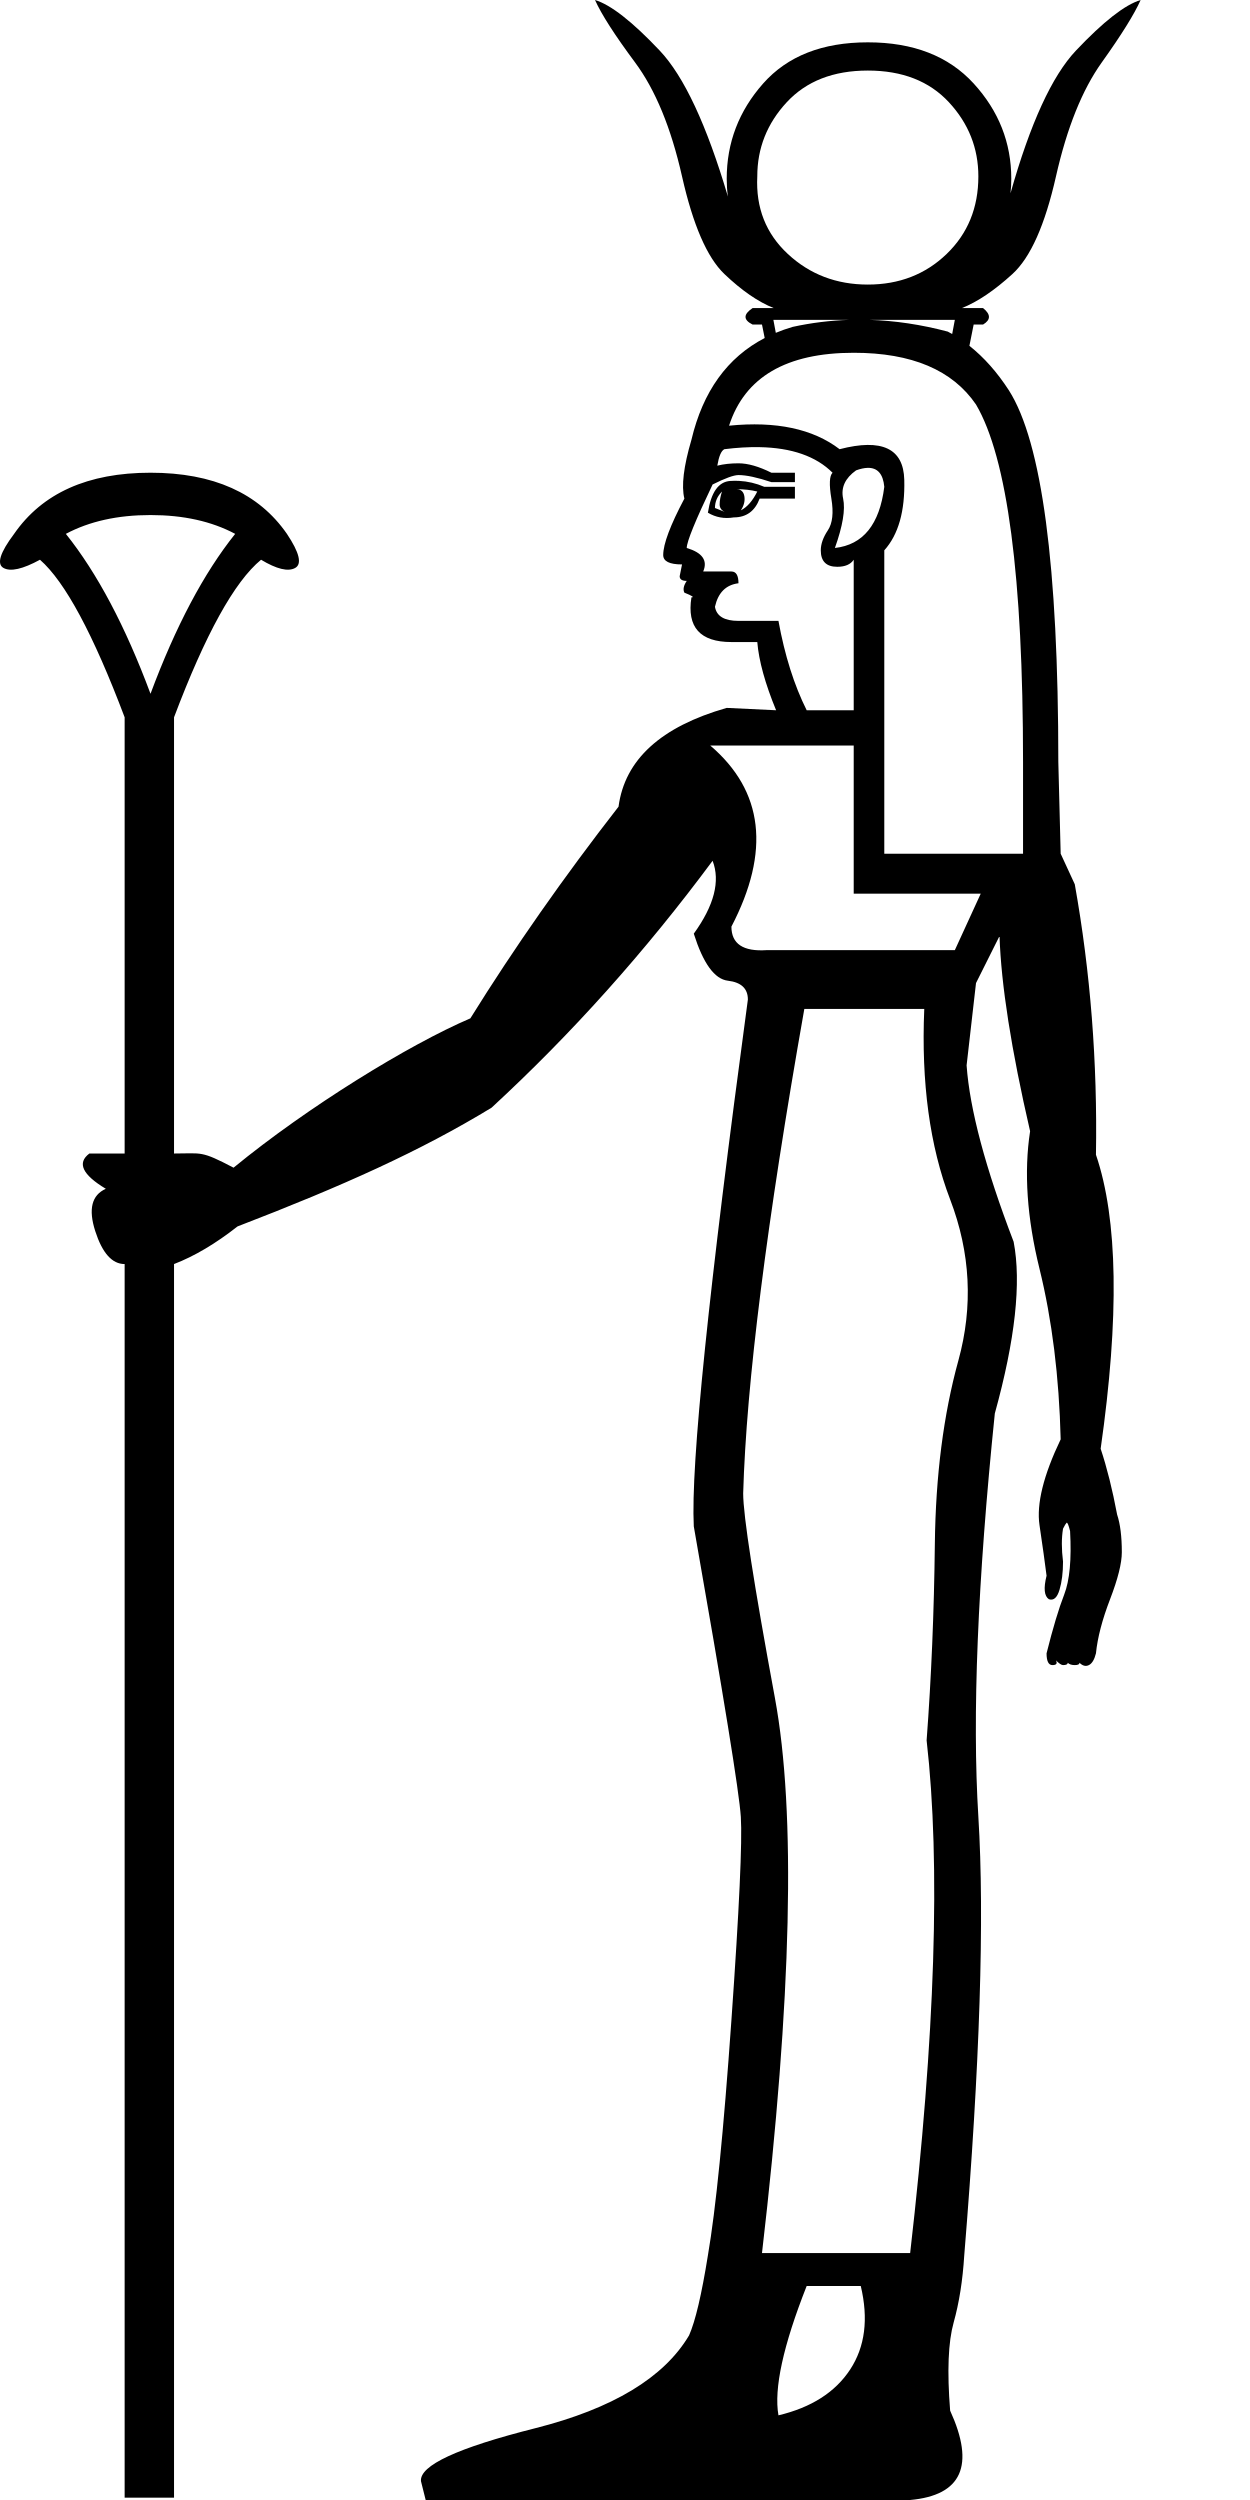
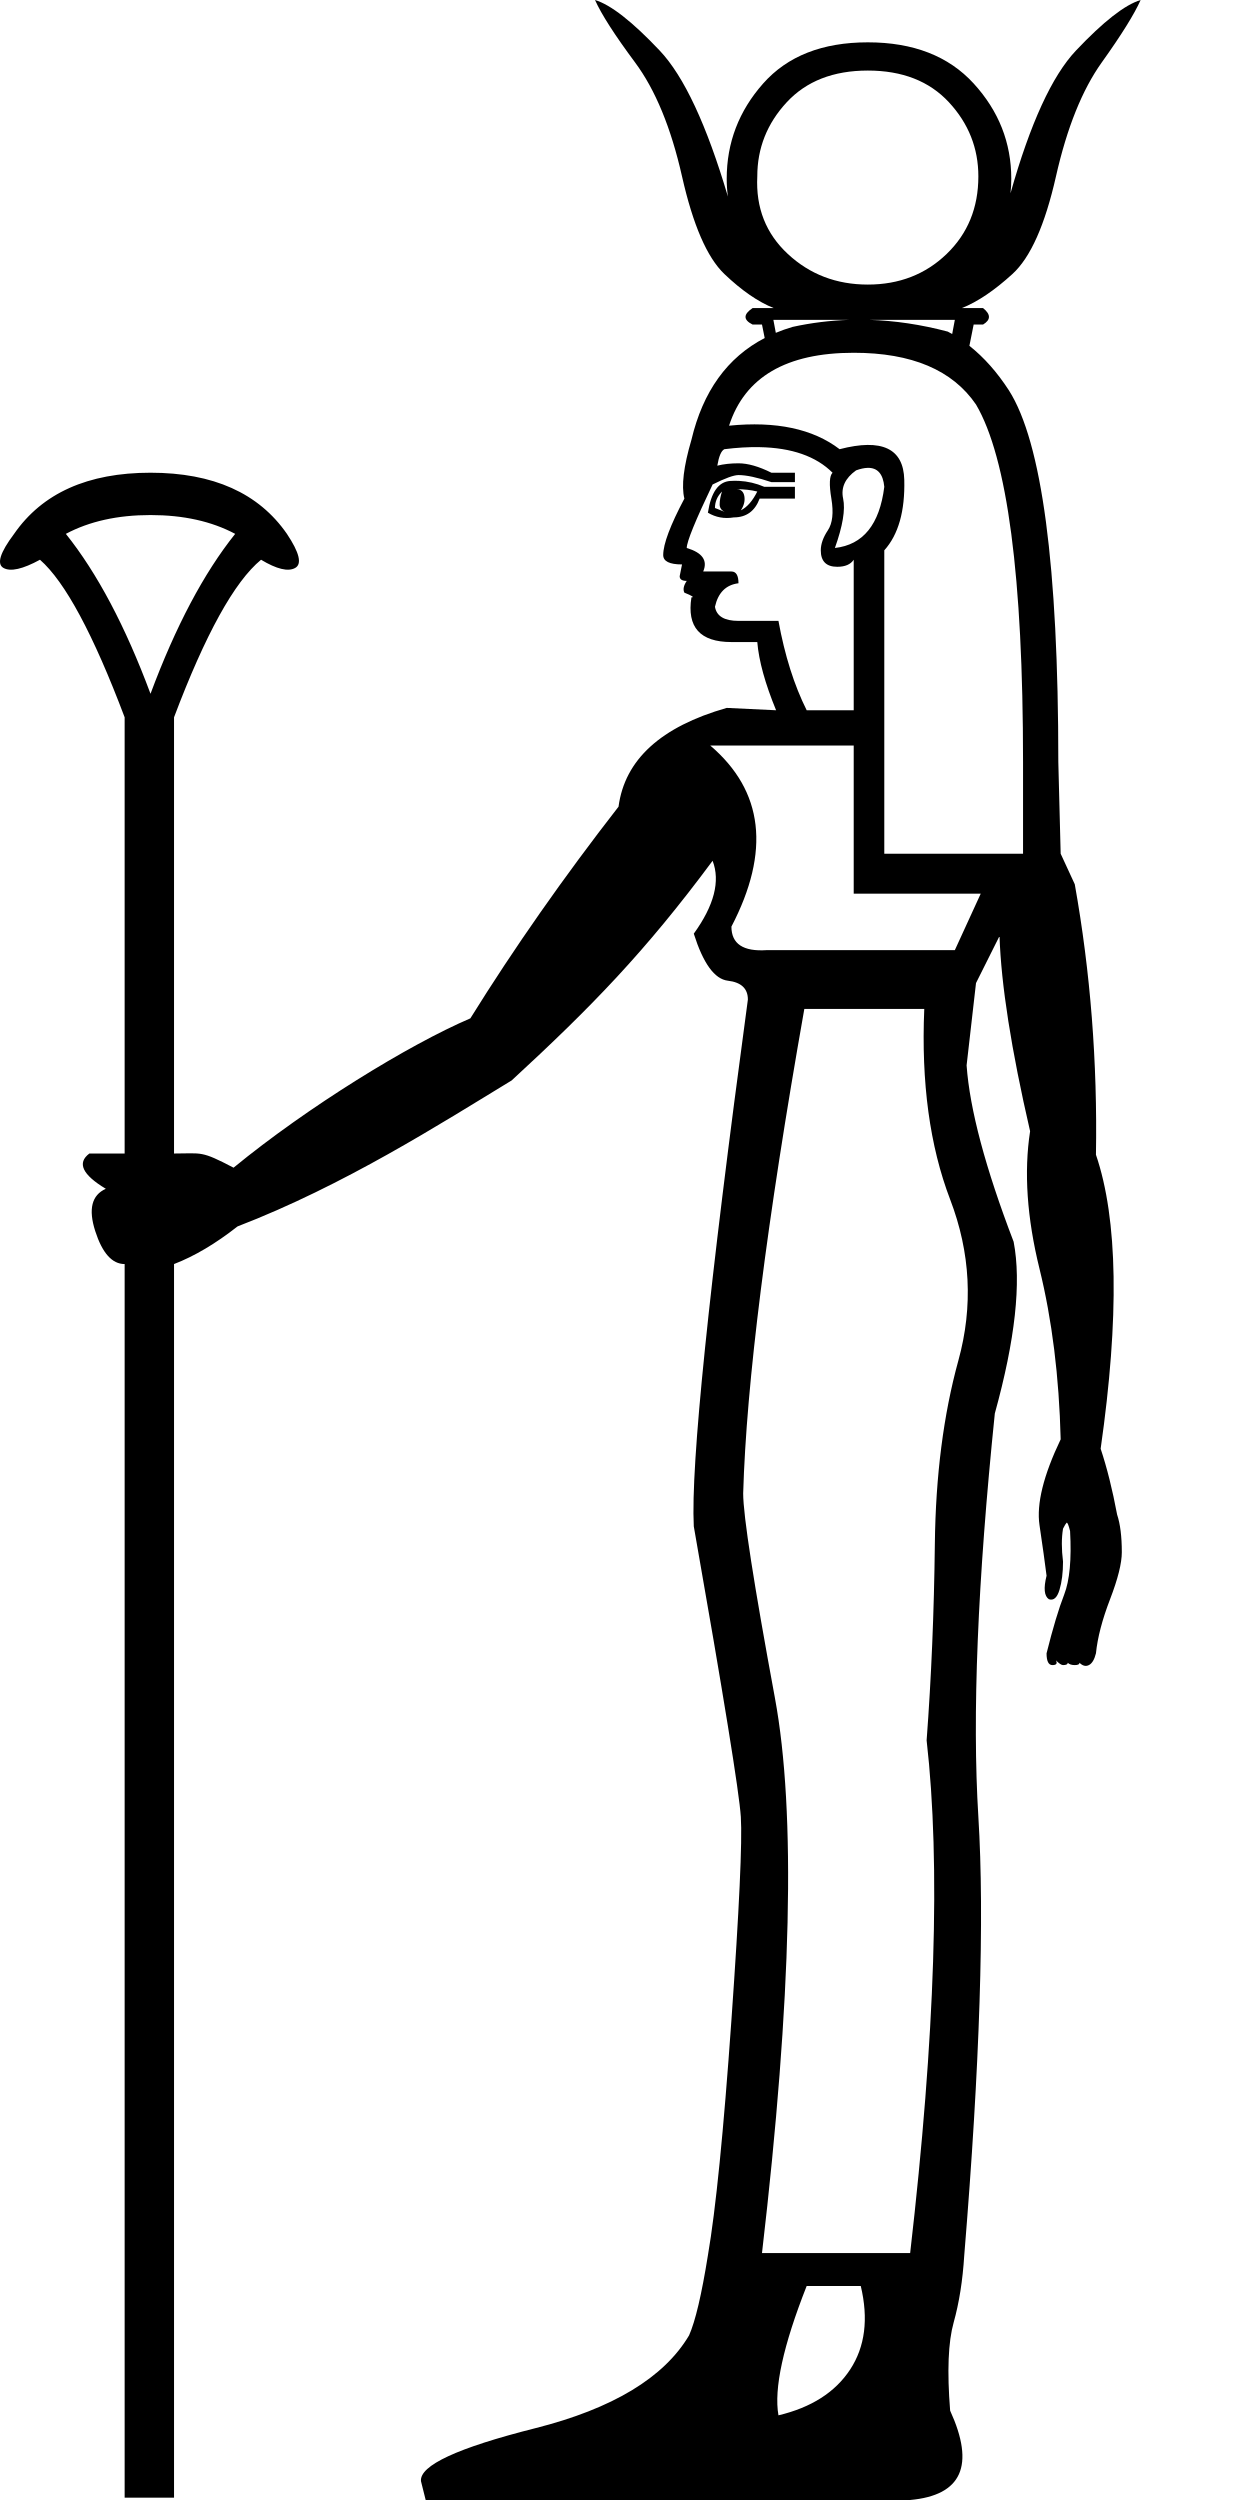
<svg xmlns="http://www.w3.org/2000/svg" width="500" height="1000" version="1.1" id="svg1">
  <defs id="defs1" />
-   <path id="path1" style="fill:#000000;stroke:none;stroke-width:55.64" d="M 238.004 0 C 240.513 5.644 245.843 13.954 253.996 24.93 C 262.149 35.905 268.42 51.113 272.811 70.555 C 277.201 89.997 282.845 103.011 289.744 109.596 C 296.643 116.181 303.228 120.728 309.5 123.236 L 301.033 123.236 C 297.27 125.745 297.27 127.939 301.033 129.82 L 304.797 129.82 L 305.875 135.207 C 290.929 142.976 281.162 156.547 276.574 175.918 C 273.438 186.58 272.498 194.418 273.752 199.436 C 268.108 210.097 265.285 217.624 265.285 222.014 C 265.285 224.522 267.793 225.775 272.811 225.775 L 271.871 230.48 C 271.871 231.735 272.812 232.361 274.693 232.361 C 273.439 234.243 273.125 235.81 273.752 237.064 C 276.888 238.319 277.829 238.947 276.574 238.947 C 274.693 250.863 280.023 256.82 292.566 256.82 L 302.914 256.82 C 303.541 264.346 306.051 273.44 310.441 284.102 L 290.686 283.16 C 264.345 290.686 249.921 303.857 247.412 322.672 C 225.462 350.894 205.705 379.116 188.145 407.338 C 163.582 417.854 123.076 442.743 93.424 467.072 C 80.254 460.174 80.902 461.406 69.613 461.406 L 69.613 286.924 C 82.156 253.685 93.758 232.675 104.42 223.895 C 110.691 227.657 115.238 228.755 118.061 227.188 C 120.883 225.62 119.785 221.073 114.768 213.547 C 103.479 197.241 85.291 189.088 60.205 189.088 C 35.119 189.088 16.931 197.241 5.643 213.547 C -0.002 221.073 -1.412 225.62 1.41 227.188 C 4.232 228.755 9.092 227.657 15.99 223.895 C 26.025 232.675 37.314 253.685 49.857 286.924 L 49.857 461.406 L 35.746 461.406 C 30.729 465.169 32.925 469.873 42.332 475.518 C 36.688 478.026 35.275 483.671 38.098 492.451 C 40.92 501.231 44.84 505.621 49.857 505.621 L 49.857 999.059 L 69.613 999.059 L 69.613 505.621 C 77.766 502.485 86.232 497.469 95.012 490.57 C 137.576 474.19 168.212 460.364 196.611 443.086 C 228.596 413.61 258.073 380.684 285.041 344.309 C 288.177 352.462 285.669 362.182 277.516 373.471 C 281.279 385.387 285.825 391.658 291.156 392.285 C 296.487 392.912 299.152 395.422 299.152 399.812 C 283.473 515.836 276.261 586.078 277.516 610.537 C 289.432 678.27 295.703 716.996 296.33 726.717 C 296.957 736.438 295.702 763.562 292.566 808.09 C 289.431 852.618 286.296 883.977 283.16 902.164 C 280.652 917.843 278.141 928.504 275.633 934.148 C 265.598 951.082 245.06 963.469 214.016 971.309 C 182.971 979.148 167.763 986.203 168.391 992.475 L 170.271 1000 L 364.062 1000 C 384.759 998.119 390.089 986.202 380.055 964.252 C 378.8 948.573 379.272 936.814 381.467 928.975 C 383.662 921.135 385.072 912.199 385.699 902.164 C 391.971 825.651 393.852 767.168 391.344 726.717 C 388.835 686.265 391.031 632.487 397.93 565.381 C 406.083 535.904 408.591 513.013 405.455 496.707 C 394.166 467.231 387.895 443.713 386.641 426.152 L 390.402 393.227 L 399.811 374.412 C 400.438 393.854 404.513 419.88 412.039 452.492 C 409.53 468.798 410.785 487.143 415.803 507.525 C 420.82 527.908 423.642 550.642 424.27 575.729 C 417.371 590.153 414.548 601.6 415.803 610.066 C 417.057 618.533 417.998 625.274 418.625 630.291 C 417.371 635.308 417.685 638.445 419.566 639.699 C 421.448 640.326 422.858 639.071 423.799 635.936 C 424.74 632.8 425.211 629.036 425.211 624.646 C 424.584 619.629 424.584 615.239 425.211 611.477 C 425.838 610.222 426.307 609.437 426.621 609.125 C 426.935 608.812 427.406 609.909 428.033 612.418 C 428.66 623.707 427.875 632.174 425.68 637.818 C 423.485 643.463 421.134 651.301 418.625 661.336 C 418.625 664.472 419.409 666.039 420.977 666.039 C 422.545 666.039 423.016 665.412 422.389 664.158 C 423.643 665.413 424.584 666.039 425.211 666.039 C 426.465 666.039 427.092 665.727 427.092 665.1 C 427.719 665.729 428.66 666.039 429.914 666.039 C 431.168 666.039 431.795 665.727 431.795 665.1 C 433.049 666.352 434.304 666.666 435.559 666.039 C 436.813 665.412 437.754 663.845 438.381 661.336 C 439.008 655.064 440.89 647.852 444.025 639.699 C 447.161 631.546 448.729 625.275 448.729 620.885 C 448.729 614.613 448.102 609.595 446.848 605.832 C 444.966 595.798 442.77 587.018 440.262 579.492 C 447.788 526.811 447.161 487.614 438.381 461.9 C 439.008 424.898 436.186 388.838 429.914 353.717 L 424.27 341.486 L 423.328 304.797 C 423.328 226.402 416.744 176.858 403.574 156.162 C 398.883 148.913 393.612 142.968 387.762 138.328 L 389.463 129.82 L 393.225 129.82 C 396.36 127.939 396.36 125.745 393.225 123.236 L 384.758 123.236 C 391.029 120.728 397.772 116.181 404.984 109.596 C 412.197 103.011 417.999 89.997 422.389 70.555 C 426.779 51.113 432.893 35.905 440.732 24.93 C 448.572 13.954 453.745 5.644 456.254 0 C 449.982 1.881 441.36 8.624 430.385 20.227 C 420.824 30.334 412.094 49.365 404.199 77.32 C 404.409 75.431 404.514 73.49 404.514 71.496 C 404.514 57.072 399.497 44.372 389.463 33.396 C 379.428 22.421 365.316 16.934 347.129 16.934 C 328.941 16.934 314.987 22.421 305.266 33.396 C 295.545 44.372 290.686 57.072 290.686 71.496 C 290.686 73.954 290.844 76.332 291.162 78.631 C 282.679 49.958 273.585 30.491 263.875 20.227 C 252.9 8.624 244.275 1.881 238.004 0 z M 347.129 28.223 C 360.926 28.223 371.745 32.455 379.584 40.922 C 387.423 49.388 391.344 59.266 391.344 70.555 C 391.344 83.098 387.111 93.447 378.645 101.6 C 370.178 109.753 359.672 113.828 347.129 113.828 C 334.586 113.828 323.925 109.753 315.145 101.6 C 306.364 93.447 302.287 83.098 302.914 70.555 C 302.914 59.266 306.834 49.388 314.674 40.922 C 322.513 32.455 333.332 28.223 347.129 28.223 z M 309.35 127.939 L 339.865 127.939 C 332.164 128.175 324.55 129.116 317.025 130.762 C 314.697 131.446 312.463 132.237 310.322 133.131 L 309.35 127.939 z M 347.604 127.939 L 381.936 127.939 L 380.871 133.621 C 380.29 133.284 379.704 132.958 379.113 132.643 C 368.453 129.821 357.951 128.253 347.604 127.939 z M 341.484 141.109 C 364.689 141.109 380.995 148.009 390.402 161.807 C 402.945 183.13 409.217 230.792 409.217 304.797 L 409.217 341.486 L 353.715 341.486 L 353.715 220.131 C 359.359 213.859 362.025 204.453 361.711 191.91 C 361.397 179.367 352.773 175.29 335.84 179.68 C 325.178 171.527 310.44 168.392 291.625 170.273 C 297.897 150.832 314.517 141.109 341.484 141.109 z M 303.738 178.857 C 316.673 179.093 326.432 182.503 333.018 189.088 C 331.763 190.342 331.606 193.791 332.547 199.436 C 333.488 205.08 333.018 209.313 331.137 212.135 C 329.255 214.957 328.314 217.622 328.314 220.131 C 328.314 224.521 330.51 226.717 334.9 226.717 C 338.036 226.717 340.23 225.776 341.484 223.895 L 341.484 284.102 L 322.67 284.102 C 317.653 274.067 313.889 262.151 311.381 248.354 L 295.389 248.354 C 289.744 248.354 286.61 246.472 285.982 242.709 C 287.237 237.065 290.371 233.93 295.389 233.303 C 295.389 230.167 294.448 228.598 292.566 228.598 L 281.277 228.598 C 283.159 224.208 280.965 221.073 274.693 219.191 C 274.693 216.683 278.142 208.216 285.041 193.791 C 290.058 191.282 293.507 190.027 295.389 190.027 C 298.524 190.027 302.914 190.968 308.559 192.85 L 317.967 192.85 L 317.967 189.088 L 308.559 189.088 C 303.541 186.579 299.152 185.324 295.389 185.324 C 292.253 185.324 289.43 185.638 286.922 186.266 C 287.549 182.503 288.49 180.307 289.744 179.68 C 294.761 179.053 299.427 178.779 303.738 178.857 z M 347.012 187.146 C 351.01 187.029 353.244 189.558 353.715 194.732 C 351.833 209.784 345.248 217.937 333.959 219.191 C 337.095 210.411 338.193 203.826 337.252 199.436 C 336.311 195.045 338.036 191.282 342.426 188.146 C 344.15 187.519 345.679 187.186 347.012 187.146 z M 295.594 192.352 C 294.437 192.293 293.272 192.302 292.096 192.381 C 287.392 192.694 284.414 196.927 283.16 205.08 C 286.296 206.962 289.745 207.588 293.508 206.961 C 298.525 206.961 301.974 204.453 303.855 199.436 L 317.967 199.436 L 317.967 194.732 L 305.736 194.732 C 302.444 193.321 299.063 192.528 295.594 192.352 z M 294.447 195.672 C 297.583 195.672 300.405 195.986 302.914 196.613 C 301.033 200.376 298.839 202.884 296.33 204.139 C 297.584 202.257 298.054 200.376 297.74 198.494 C 297.427 196.613 296.329 195.672 294.447 195.672 z M 288.803 196.613 C 288.176 198.495 287.863 200.219 287.863 201.787 C 287.863 203.123 288.545 204.117 289.91 204.77 L 285.982 203.199 C 285.982 200.691 286.921 198.495 288.803 196.613 z M 60.205 206.021 C 73.375 206.021 84.665 208.53 94.072 213.547 C 81.529 229.226 70.24 250.548 60.205 277.516 C 50.171 250.548 38.883 229.226 26.34 213.547 C 35.747 208.53 47.035 206.021 60.205 206.021 z M 284.1 298.213 L 341.484 298.213 L 341.484 357.479 L 392.285 357.479 L 381.936 380.057 L 306.678 380.057 C 297.27 380.684 292.566 377.547 292.566 370.648 C 308.245 340.545 305.423 316.4 284.1 298.213 z M 321.729 403.574 L 369.707 403.574 C 368.453 433.05 371.902 458.45 380.055 479.773 C 388.208 501.097 389.306 522.578 383.348 544.215 C 377.39 565.852 374.253 590.311 373.939 617.592 C 373.626 644.873 372.53 671.056 370.648 696.143 C 376.293 745.688 374.097 814.048 364.062 901.223 L 304.797 901.223 C 316.713 798.996 318.437 724.991 309.971 679.209 C 301.504 633.427 297.27 606.145 297.27 597.365 C 298.524 553.464 306.677 488.867 321.729 403.574 z M 322.67 914.393 L 344.307 914.393 C 347.442 927.563 346.032 938.695 340.074 947.789 C 334.116 956.883 324.551 962.997 311.381 966.133 C 309.499 955.471 313.263 938.224 322.67 914.393 z " />
+   <path id="path1" style="fill:#000000;stroke:none;stroke-width:55.64" d="m 238.004,0 c 2.509,5.644 7.839,13.954 15.992,24.93 8.153,10.975 14.424,26.183 18.814,45.625 4.39,19.442 10.035,32.456 16.934,39.041 6.899,6.585 13.484,11.132 19.756,13.641 h -8.467 c -3.763,2.509 -3.763,4.703 0,6.584 h 3.764 l 1.078,5.387 c -14.946,7.769 -24.713,21.34 -29.301,40.711 -3.136,10.662 -4.077,18.5 -2.822,23.518 -5.644,10.662 -8.467,18.188 -8.467,22.578 0,2.509 2.508,3.762 7.525,3.762 l -0.939,4.705 c 0,1.254 0.941,1.881 2.822,1.881 -1.255,1.881 -1.569,3.449 -0.941,4.703 3.136,1.254 4.077,1.883 2.822,1.883 -1.881,11.916 3.449,17.873 15.992,17.873 h 10.348 c 0.627,7.526 3.137,16.62 7.527,27.281 l -19.756,-0.941 c -26.341,7.526 -40.765,20.697 -43.273,39.512 -21.95,28.222 -41.707,56.444 -59.268,84.666 -24.563,10.517 -65.069,35.405 -94.721,59.734 -13.17,-6.899 -12.522,-5.666 -23.811,-5.666 V 286.924 c 12.543,-33.239 24.145,-54.249 34.807,-63.029 6.272,3.763 10.818,4.861 13.641,3.293 2.822,-1.568 1.724,-6.115 -3.293,-13.641 -11.289,-16.306 -29.476,-24.459 -54.563,-24.459 -25.086,0 -43.274,8.153 -54.562,24.459 -5.644,7.526 -7.055,12.073 -4.232,13.641 2.822,1.568 7.681,0.47 14.58,-3.293 10.034,8.78 21.324,29.79 33.867,63.029 V 461.406 H 35.746 c -5.017,3.763 -2.821,8.467 6.586,14.111 -5.644,2.509 -7.057,8.153 -4.234,16.934 2.822,8.78 6.742,13.17 11.76,13.17 v 493.438 h 19.756 v -493.438 c 8.153,-3.136 16.618,-8.152 25.398,-15.051 42.564,-16.38 81.261,-41.123 109.66,-58.402 31.985,-29.476 53.401,-51.485 80.369,-87.86 3.136,8.153 0.628,17.873 -7.525,29.162 3.763,11.916 8.31,18.187 13.641,18.814 5.331,0.627 7.996,3.137 7.996,7.527 -15.679,116.024 -22.891,186.266 -21.637,210.725 11.916,67.733 18.187,106.459 18.814,116.18 0.627,9.721 -0.628,36.845 -3.764,81.373 -3.136,44.528 -6.27,75.887 -9.406,94.074 -2.509,15.679 -5.019,26.34 -7.527,31.984 -10.035,16.933 -30.573,29.321 -61.617,37.16 -31.044,7.839 -46.252,14.894 -45.625,21.166 L 170.271,1000 H 364.062 c 20.696,-1.881 26.027,-13.798 15.992,-35.748 -1.254,-15.679 -0.783,-27.438 1.412,-35.277 2.195,-7.839 3.605,-16.776 4.232,-26.811 6.272,-76.513 8.153,-134.996 5.645,-175.447 -2.509,-40.452 -0.313,-94.23 6.586,-161.336 8.153,-29.476 10.661,-52.368 7.525,-68.674 -11.289,-29.476 -17.56,-52.994 -18.814,-70.555 l 3.762,-32.926 9.408,-18.814 c 0.627,19.442 4.703,45.468 12.229,78.08 -2.509,16.306 -1.254,34.651 3.764,55.033 5.017,20.383 7.84,43.117 8.467,68.203 -6.899,14.425 -9.721,25.871 -8.467,34.338 1.254,8.467 2.195,15.208 2.822,20.225 -1.254,5.017 -0.94,8.154 0.941,9.408 1.881,0.627 3.292,-0.628 4.232,-3.764 0.941,-3.136 1.412,-6.899 1.412,-11.289 -0.627,-5.017 -0.627,-9.407 0,-13.17 0.627,-1.254 1.096,-2.04 1.41,-2.352 0.314,-0.313 0.785,0.784 1.412,3.293 0.627,11.289 -0.158,19.756 -2.354,25.4 -2.195,5.644 -4.546,13.483 -7.055,23.518 0,3.136 0.784,4.703 2.352,4.703 1.568,0 2.039,-0.627 1.412,-1.881 1.254,1.255 2.195,1.881 2.822,1.881 1.254,0 1.881,-0.312 1.881,-0.939 0.627,0.629 1.568,0.939 2.822,0.939 1.254,0 1.881,-0.312 1.881,-0.939 1.254,1.252 2.509,1.567 3.764,0.939 1.254,-0.627 2.195,-2.194 2.822,-4.703 0.627,-6.272 2.509,-13.484 5.645,-21.637 3.136,-8.153 4.703,-14.424 4.703,-18.814 0,-6.272 -0.627,-11.29 -1.881,-15.053 -1.881,-10.034 -4.077,-18.814 -6.586,-26.34 7.526,-52.681 6.899,-91.878 -1.881,-117.592 0.627,-37.002 -2.195,-73.063 -8.467,-108.184 l -5.645,-12.23 -0.941,-36.689 c 0,-78.394 -6.584,-127.939 -19.754,-148.635 -4.691,-7.25 -9.962,-13.194 -15.812,-17.834 l 1.701,-8.508 h 3.762 c 3.136,-1.881 3.136,-4.075 0,-6.584 h -8.467 c 6.272,-2.509 13.014,-7.055 20.227,-13.641 7.212,-6.585 13.014,-19.599 17.404,-39.041 4.39,-19.442 10.504,-34.65 18.344,-45.625 C 448.572,13.954 453.745,5.644 456.254,0 c -6.272,1.881 -14.894,8.624 -25.869,20.227 -9.561,10.107 -18.29,29.138 -26.186,57.094 0.21,-1.889 0.314,-3.83 0.314,-5.824 0,-14.425 -5.016,-27.124 -15.051,-38.1 -10.034,-10.975 -24.146,-16.463 -42.334,-16.463 -18.188,0 -32.142,5.488 -41.863,16.463 -9.721,10.975 -14.58,23.675 -14.58,38.1 0,2.458 0.158,4.836 0.477,7.135 C 282.679,49.958 273.585,30.491 263.875,20.227 252.9,8.624 244.275,1.881 238.004,0 Z m 109.125,28.223 c 13.797,0 24.616,4.233 32.455,12.699 7.839,8.467 11.76,18.344 11.76,29.633 0,12.543 -4.233,22.892 -12.699,31.045 -8.467,8.153 -18.973,12.229 -31.516,12.229 -12.543,0 -23.204,-4.075 -31.984,-12.229 -8.78,-8.153 -12.858,-18.502 -12.23,-31.045 0,-11.289 3.92,-21.166 11.76,-29.633 7.839,-8.467 18.658,-12.699 32.455,-12.699 z m -37.779,99.717 h 30.516 c -7.701,0.235 -15.315,1.176 -22.84,2.822 -2.328,0.685 -4.562,1.475 -6.703,2.369 z m 38.254,0 h 34.332 l -1.064,5.682 c -0.581,-0.337 -1.167,-0.664 -1.758,-0.979 -10.661,-2.822 -21.163,-4.389 -31.51,-4.703 z m -6.119,13.17 c 23.205,-10e-6 39.511,6.9 48.918,20.697 12.543,21.323 18.814,68.986 18.814,142.99 v 36.689 H 353.715 V 220.131 c 5.644,-6.272 8.31,-15.678 7.996,-28.221 -0.314,-12.543 -8.938,-16.621 -25.871,-12.23 -10.662,-8.153 -25.4,-11.288 -44.215,-9.406 6.272,-19.442 22.892,-29.164 49.859,-29.164 z m -37.746,37.748 c 12.935,0.235 22.694,3.645 29.279,10.23 -1.254,1.254 -1.411,4.703 -0.471,10.348 0.941,5.644 0.471,9.877 -1.41,12.699 -1.881,2.822 -2.822,5.487 -2.822,7.996 0,4.39 2.196,6.586 6.586,6.586 3.136,0 5.33,-0.941 6.584,-2.822 v 60.207 h -18.814 c -5.017,-10.034 -8.78,-21.951 -11.289,-35.748 h -15.992 c -5.644,0 -8.779,-1.882 -9.406,-5.645 1.254,-5.644 4.389,-8.779 9.406,-9.406 0,-3.136 -0.941,-4.705 -2.822,-4.705 h -11.289 c 1.881,-4.39 -0.312,-7.525 -6.584,-9.406 0,-2.509 3.449,-10.976 10.348,-25.4 5.017,-2.509 8.466,-3.764 10.348,-3.764 3.136,0 7.526,0.941 13.17,2.822 h 9.408 v -3.762 h -9.408 c -5.017,-2.509 -9.407,-3.764 -13.17,-3.764 -3.136,0 -5.958,0.314 -8.467,0.941 0.627,-3.763 1.568,-5.959 2.822,-6.586 5.017,-0.627 9.682,-0.901 13.994,-0.822 z m 43.273,8.289 c 3.998,-0.118 6.233,2.412 6.703,7.586 -1.881,15.052 -8.467,23.205 -19.756,24.459 3.136,-8.78 4.234,-15.366 3.293,-19.756 -0.941,-4.39 0.784,-8.153 5.174,-11.289 1.725,-0.627 3.253,-0.961 4.586,-1 z m -51.418,5.205 c -1.156,-0.059 -2.322,-0.049 -3.498,0.029 -4.704,0.314 -7.681,4.546 -8.936,12.699 3.136,1.881 6.585,2.508 10.348,1.881 5.017,0 8.466,-2.508 10.348,-7.525 h 14.111 v -4.703 h -12.23 c -3.293,-1.411 -6.674,-2.204 -10.143,-2.381 z m -1.146,3.32 c 3.136,0 5.958,0.314 8.467,0.941 -1.881,3.763 -4.075,6.271 -6.584,7.525 1.254,-1.881 1.724,-3.763 1.41,-5.645 -0.314,-1.881 -1.411,-2.822 -3.293,-2.822 z m -5.645,0.941 c -0.627,1.881 -0.939,3.606 -0.939,5.174 0,1.336 0.682,2.329 2.047,2.982 l -3.928,-1.57 c 0,-2.509 0.939,-4.704 2.82,-6.586 z m -228.598,9.408 c 13.17,0 24.46,2.508 33.867,7.525 -12.543,15.679 -23.833,37.001 -33.867,63.969 -10.034,-26.968 -21.322,-48.29 -33.865,-63.969 9.407,-5.017 20.695,-7.525 33.865,-7.525 z m 223.895,92.191 h 57.385 v 59.266 h 50.801 l -10.35,22.578 h -75.258 c -9.407,0.627 -14.111,-2.509 -14.111,-9.408 15.679,-30.103 12.857,-54.248 -8.467,-72.436 z m 37.629,105.361 h 47.979 c -1.254,29.476 2.195,54.876 10.348,76.199 8.153,21.323 9.251,42.805 3.293,64.441 -5.958,21.637 -9.094,46.096 -9.408,73.377 -0.314,27.281 -1.41,53.465 -3.291,78.551 5.644,49.545 3.449,117.905 -6.586,205.08 h -59.266 c 11.916,-102.226 13.64,-176.231 5.174,-222.014 -8.467,-45.782 -12.701,-73.064 -12.701,-81.844 1.254,-43.901 9.407,-108.498 24.459,-193.791 z m 0.941,510.818 h 21.637 c 3.136,13.17 1.726,24.303 -4.232,33.396 -5.958,9.094 -15.523,15.208 -28.693,18.344 -1.881,-10.662 1.882,-27.908 11.289,-51.74 z" />
</svg>
